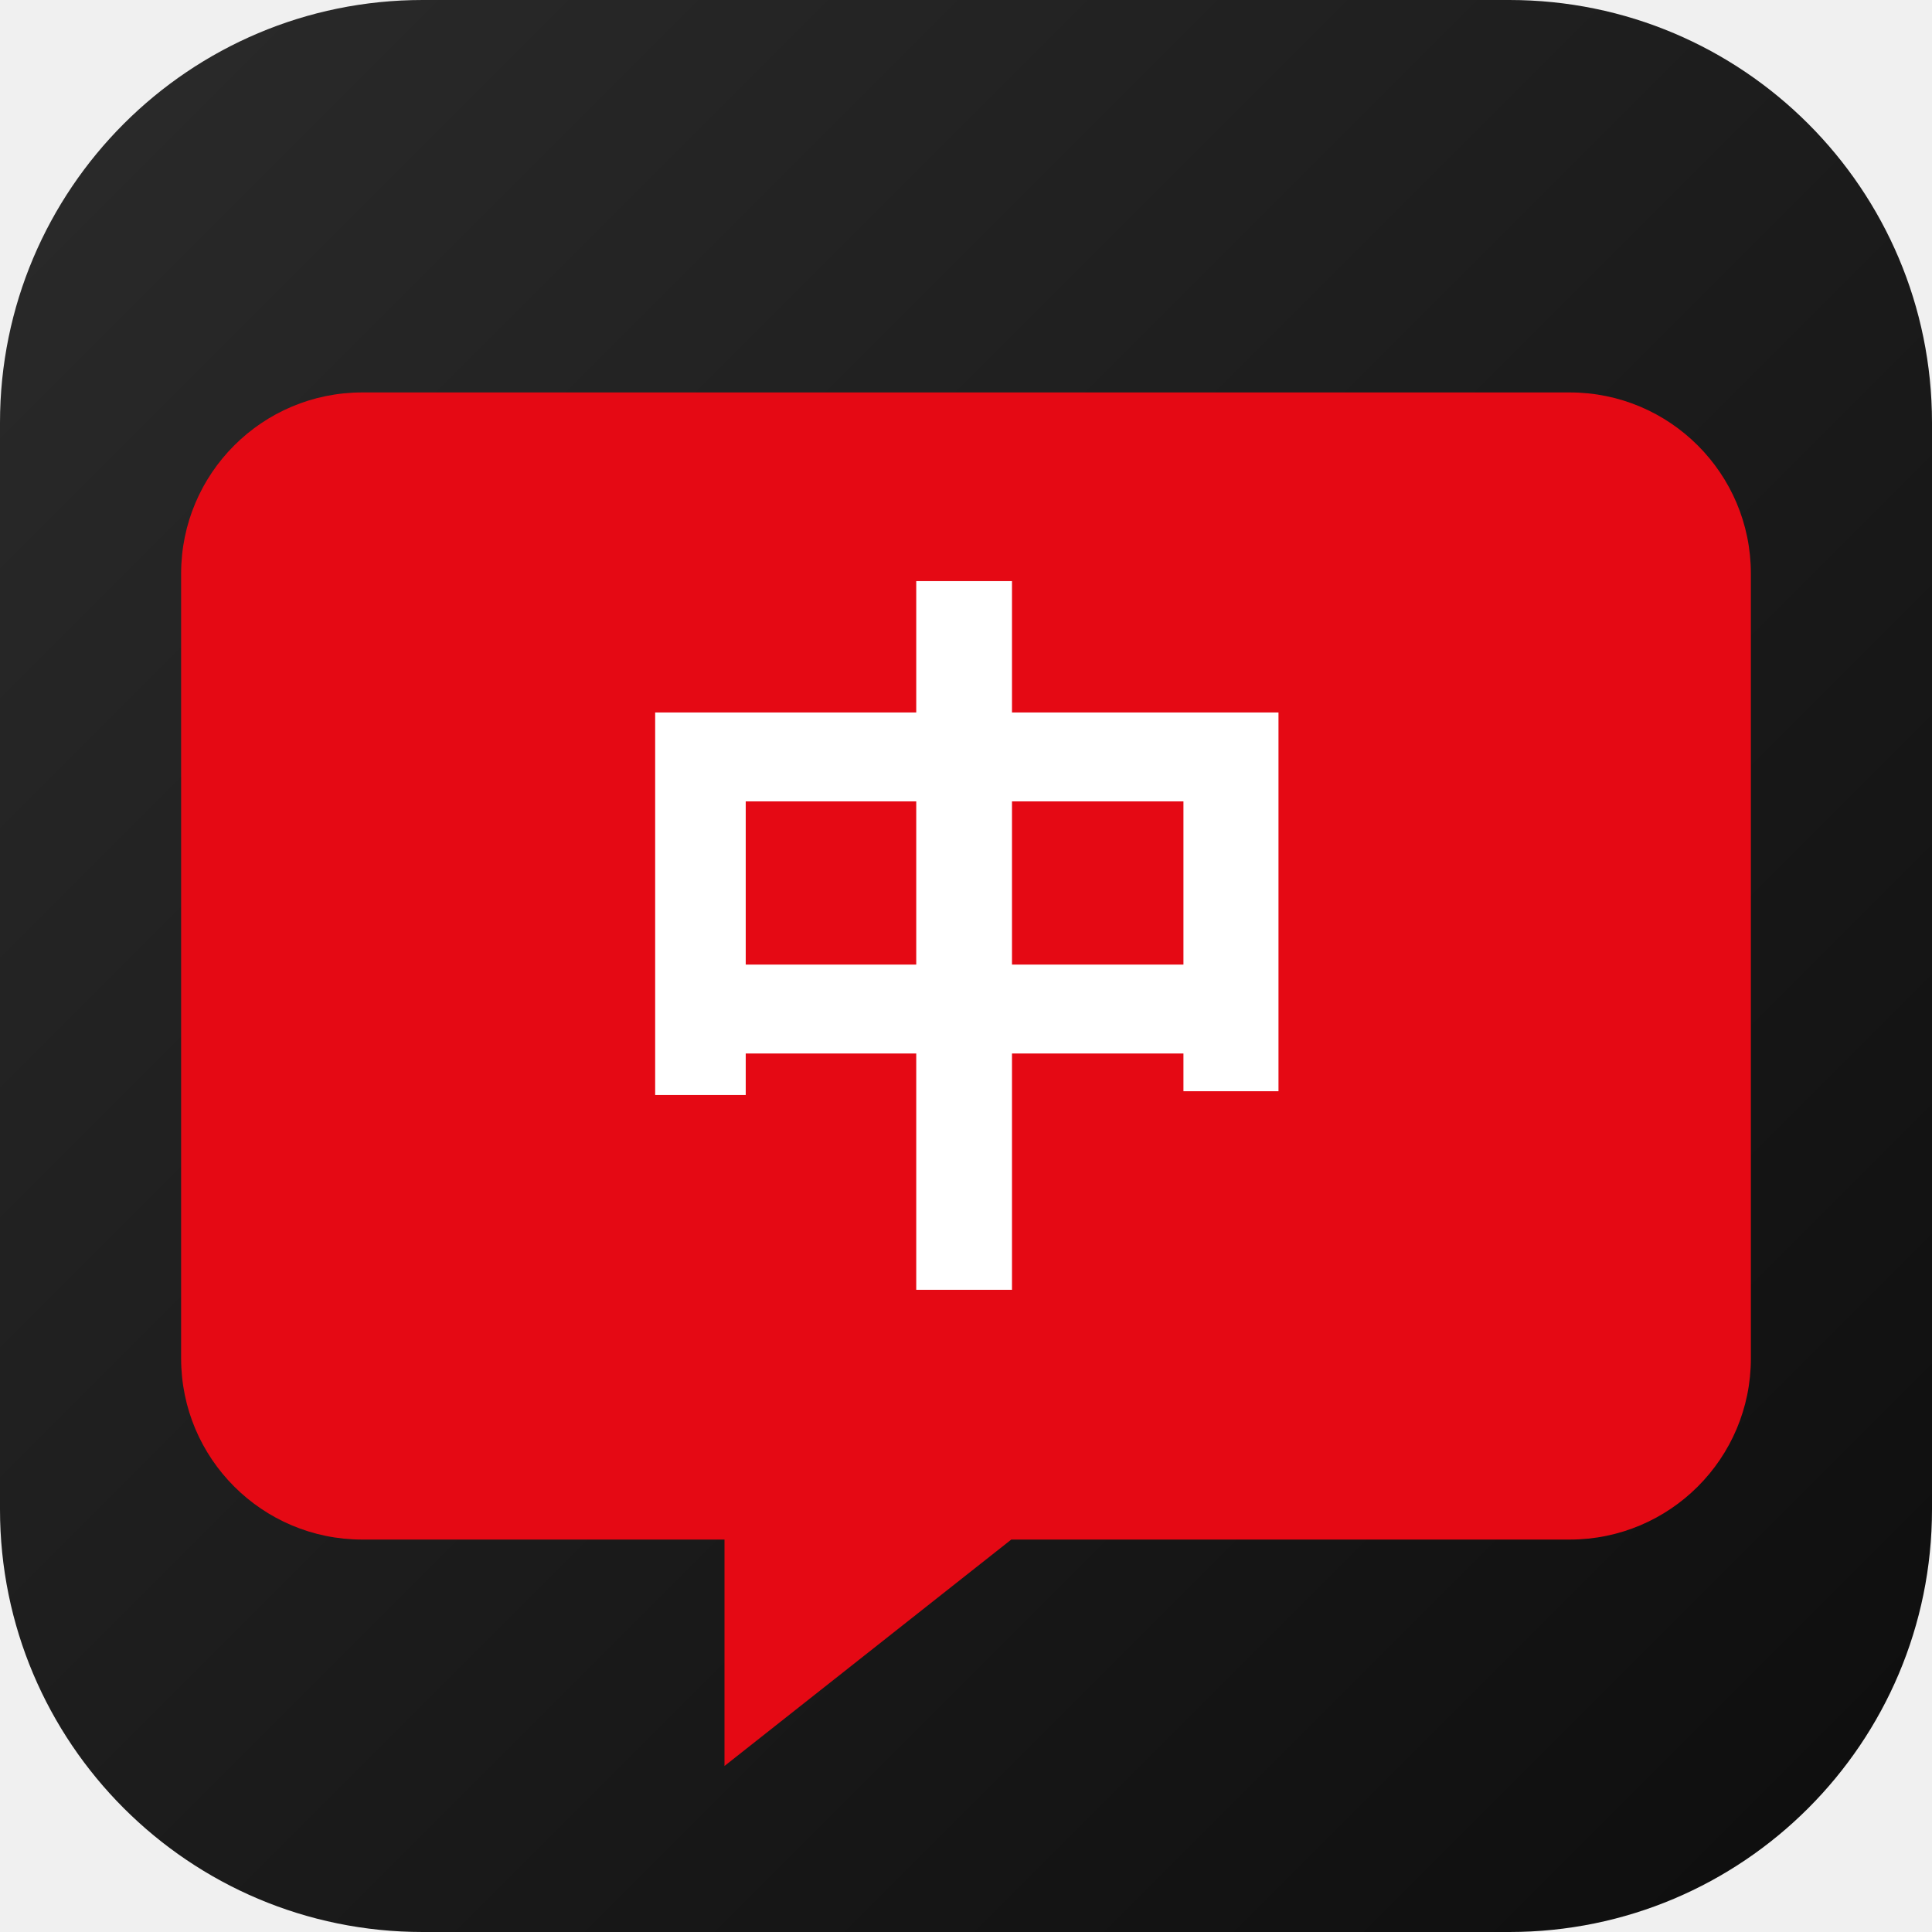
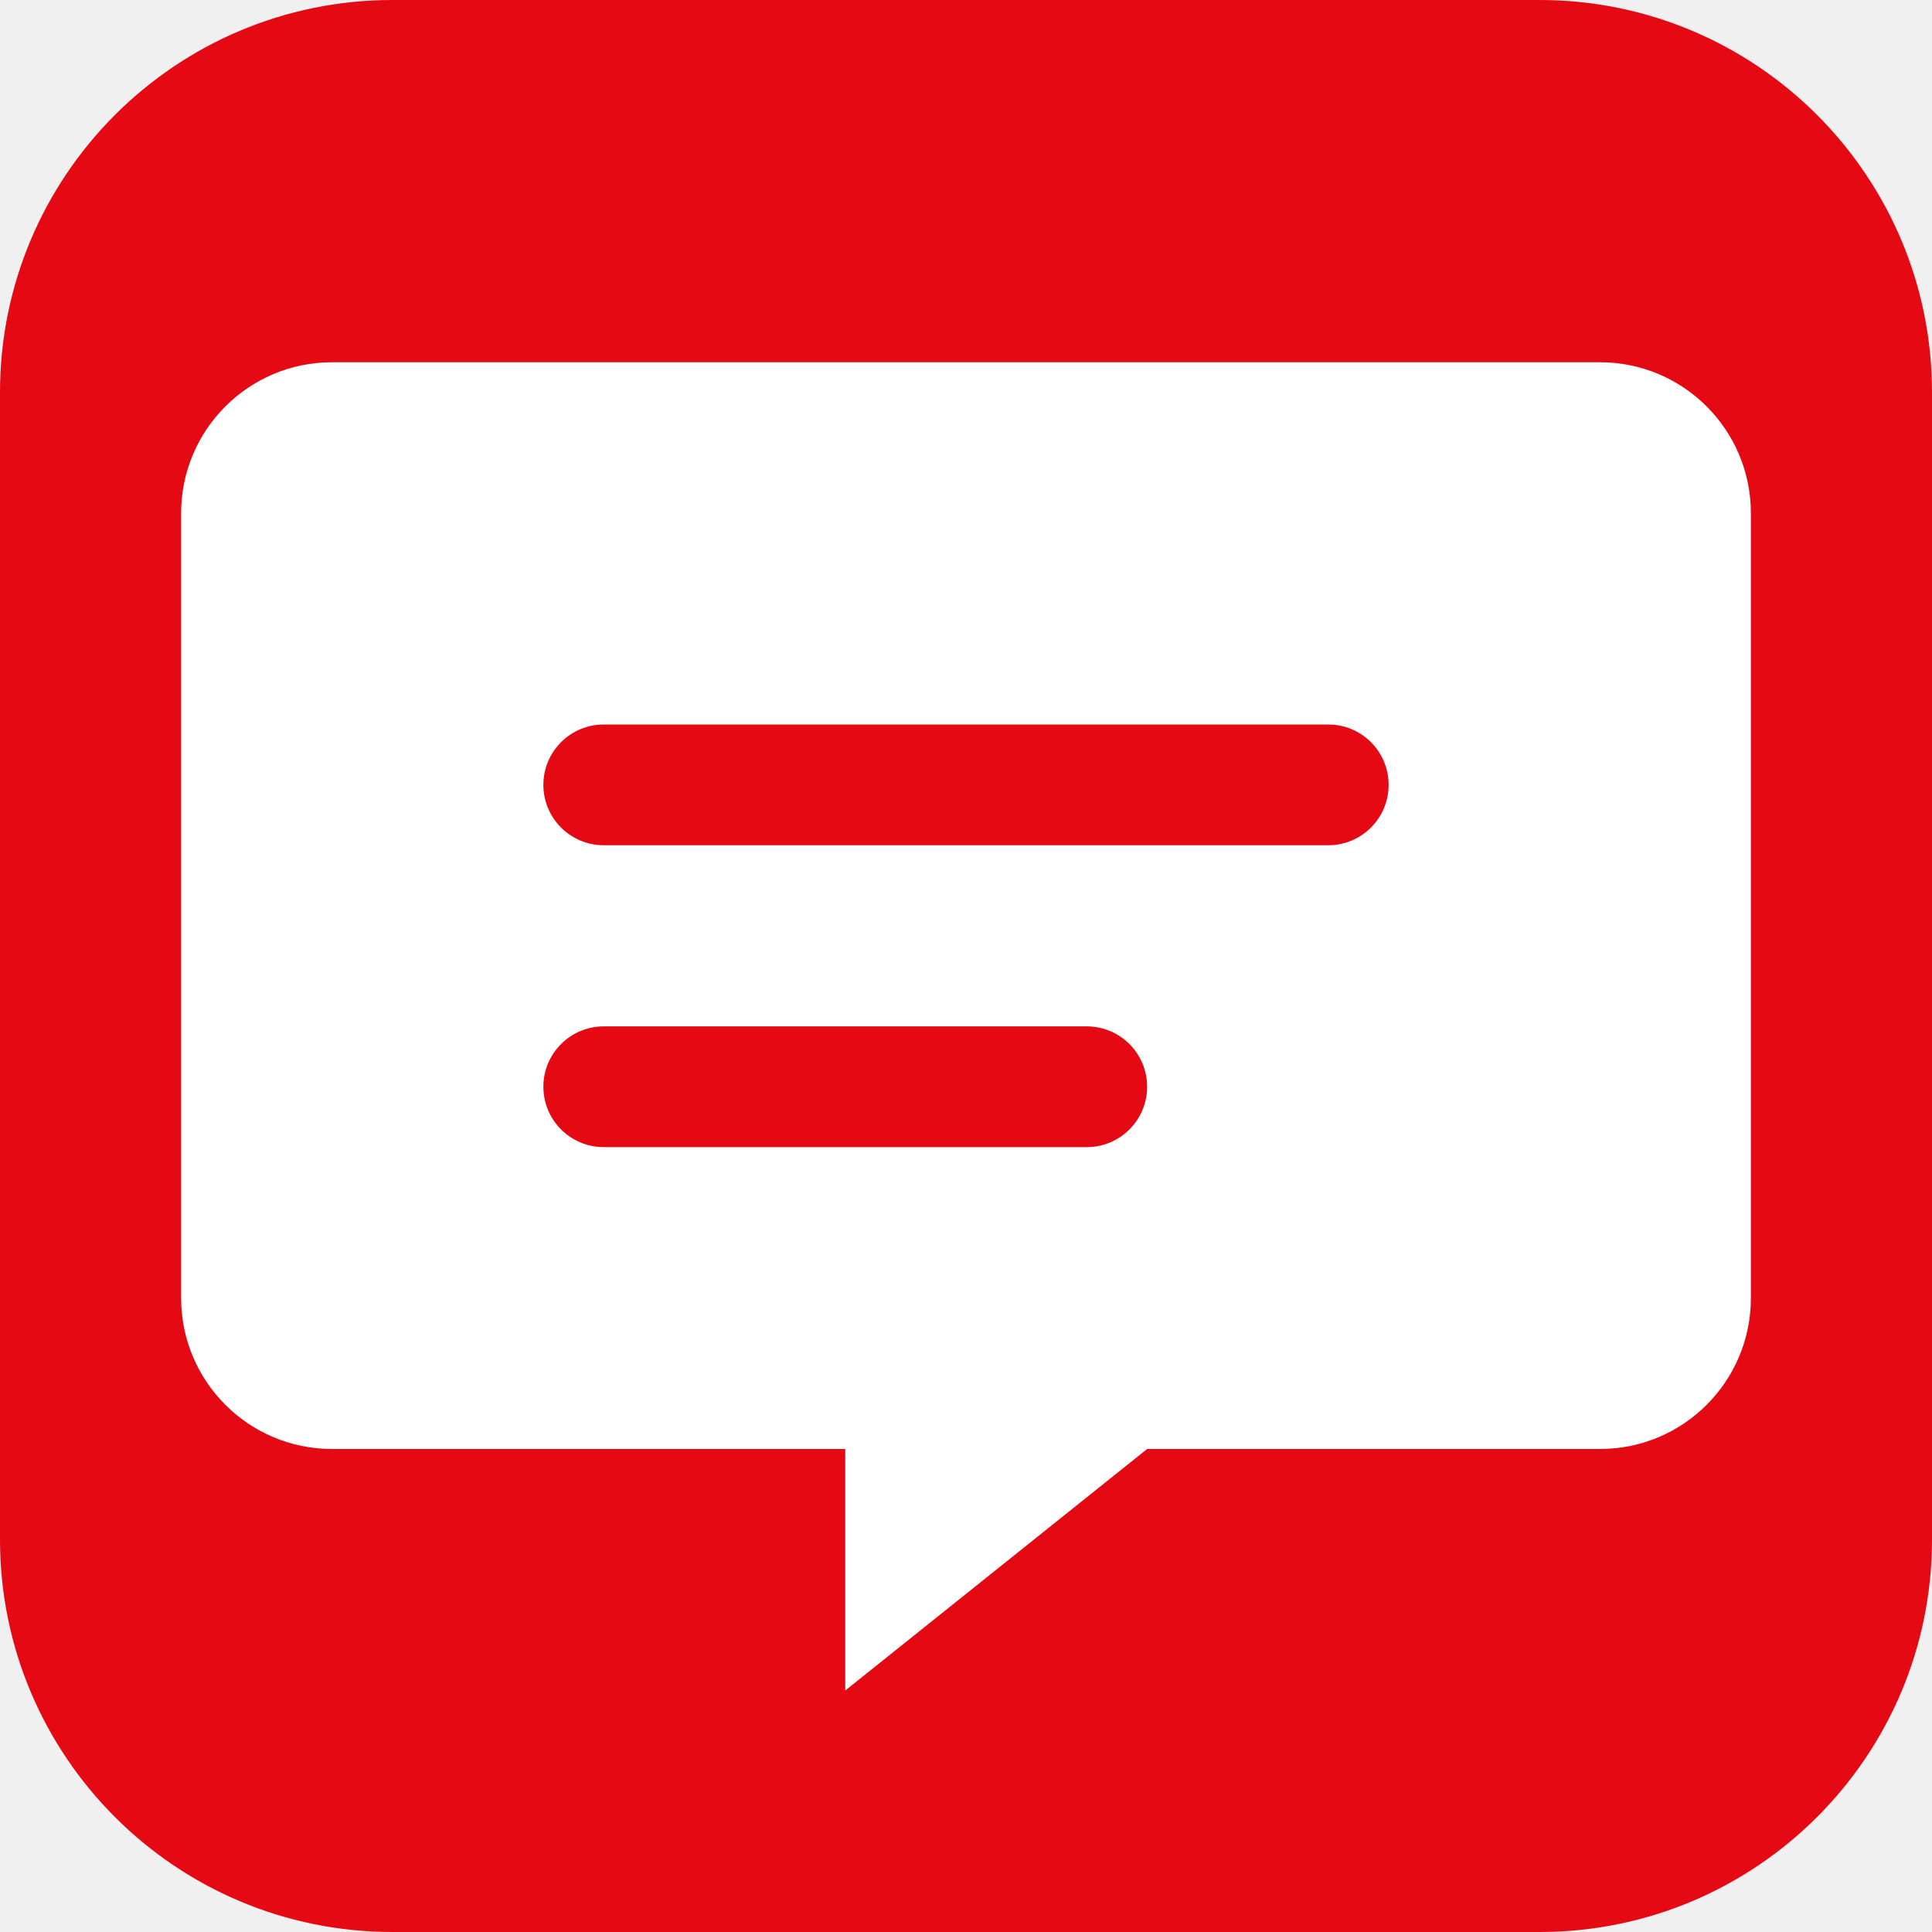
- <svg xmlns="http://www.w3.org/2000/svg" viewBox="0 0 128 128" role="img" aria-label="Netflix 中文字幕助手">
-   <defs>
-     <linearGradient id="bg" x1="0" y1="0" x2="1" y2="1">
-       <stop offset="0" stop-color="#2b2b2b" />
-       <stop offset="1" stop-color="#0d0d0d" />
-     </linearGradient>
-   </defs>
-   <rect width="128" height="128" rx="28" fill="url(#bg)" />
-   <path d="M24 26h80a12 12 0 0 1 12 12v52a12 12 0 0 1-12 12H67l-19 15v-15H24A12 12 0 0 1 12 90V38a12 12 0 0 1 12-12Z" fill="#e50914" />
-   <text x="64" y="81" fill="#fff" font-family="PingFang SC, Microsoft YaHei, sans-serif" font-size="50" font-weight="800" text-anchor="middle">中</text>
+ <svg xmlns="http://www.w3.org/2000/svg" viewBox="0 0 128 128" role="img" aria-label="Netflix Subtitle Filter">
+   <rect width="128" height="128" rx="26" fill="#e50914" />
+   <path d="M22 24h84a10 10 0 0 1 10 10v52a10 10 0 0 1-10 10H76l-20 16V96H22a10 10 0 0 1-10-10V34a10 10 0 0 1 10-10Z" fill="#fff" />
+   <rect x="36" y="48" width="56" height="8" rx="4" fill="#e50914" />
+   <rect x="36" y="68" width="40" height="8" rx="4" fill="#e50914" />
</svg>
